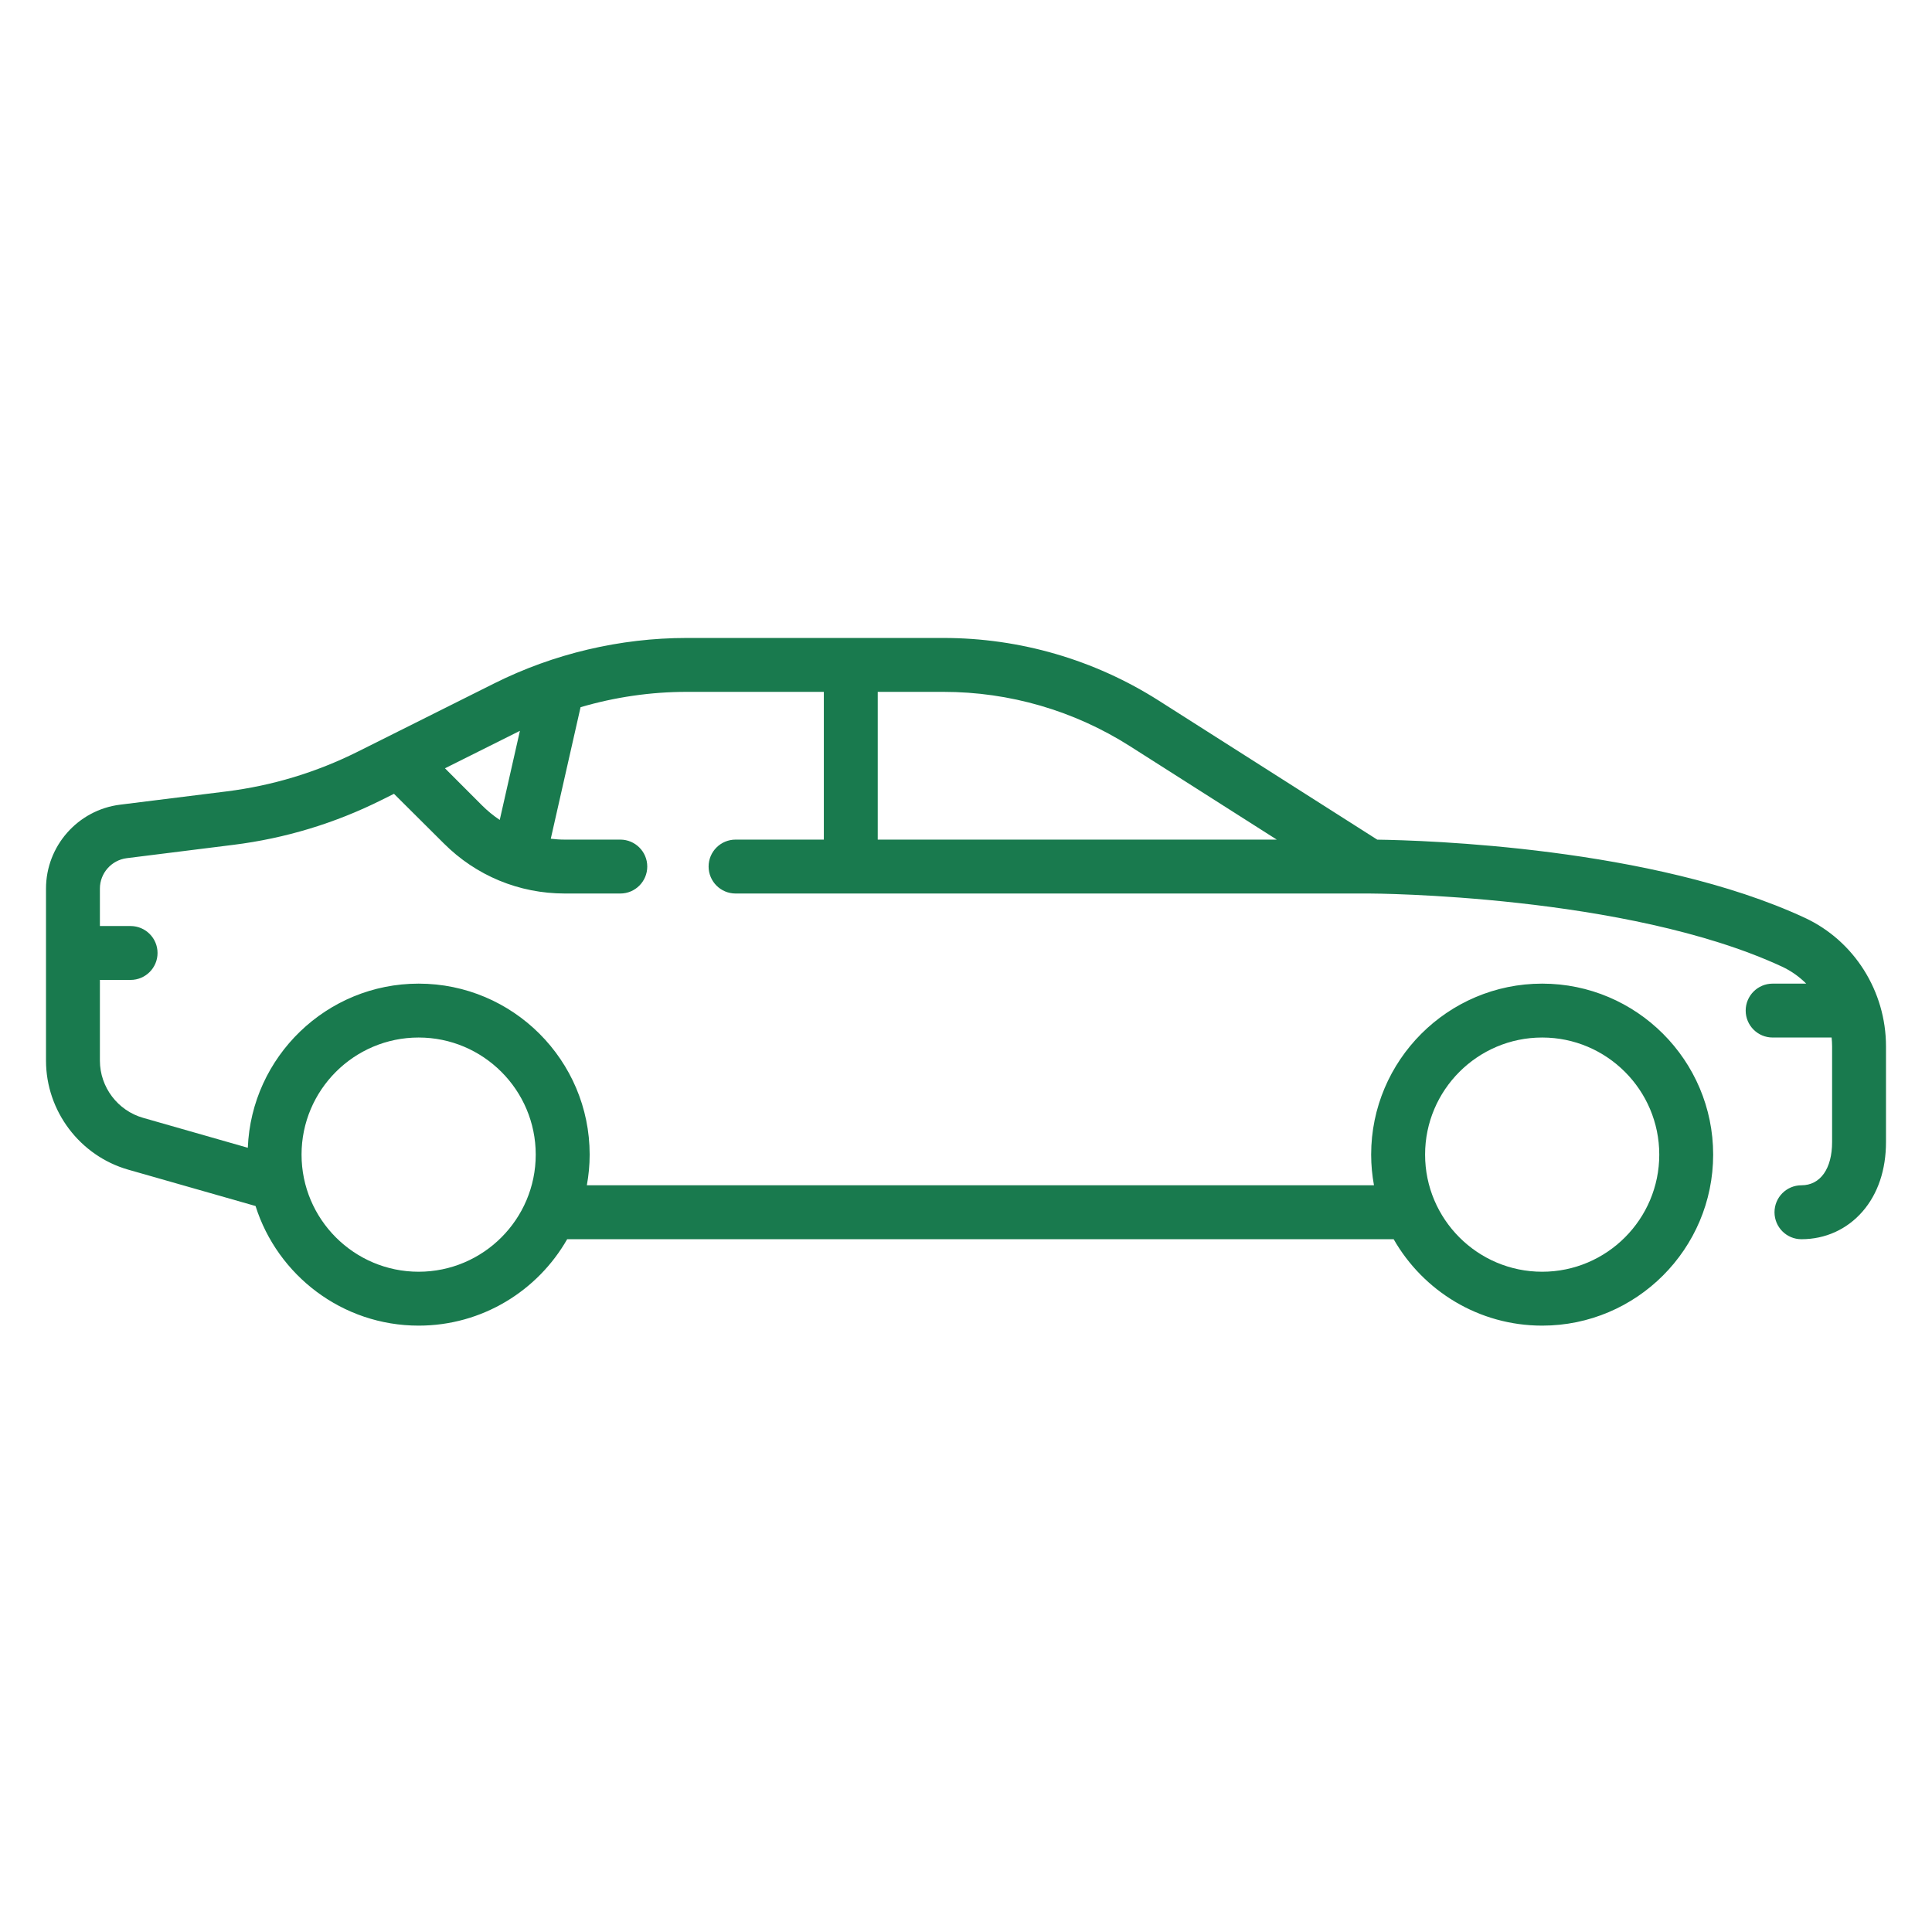
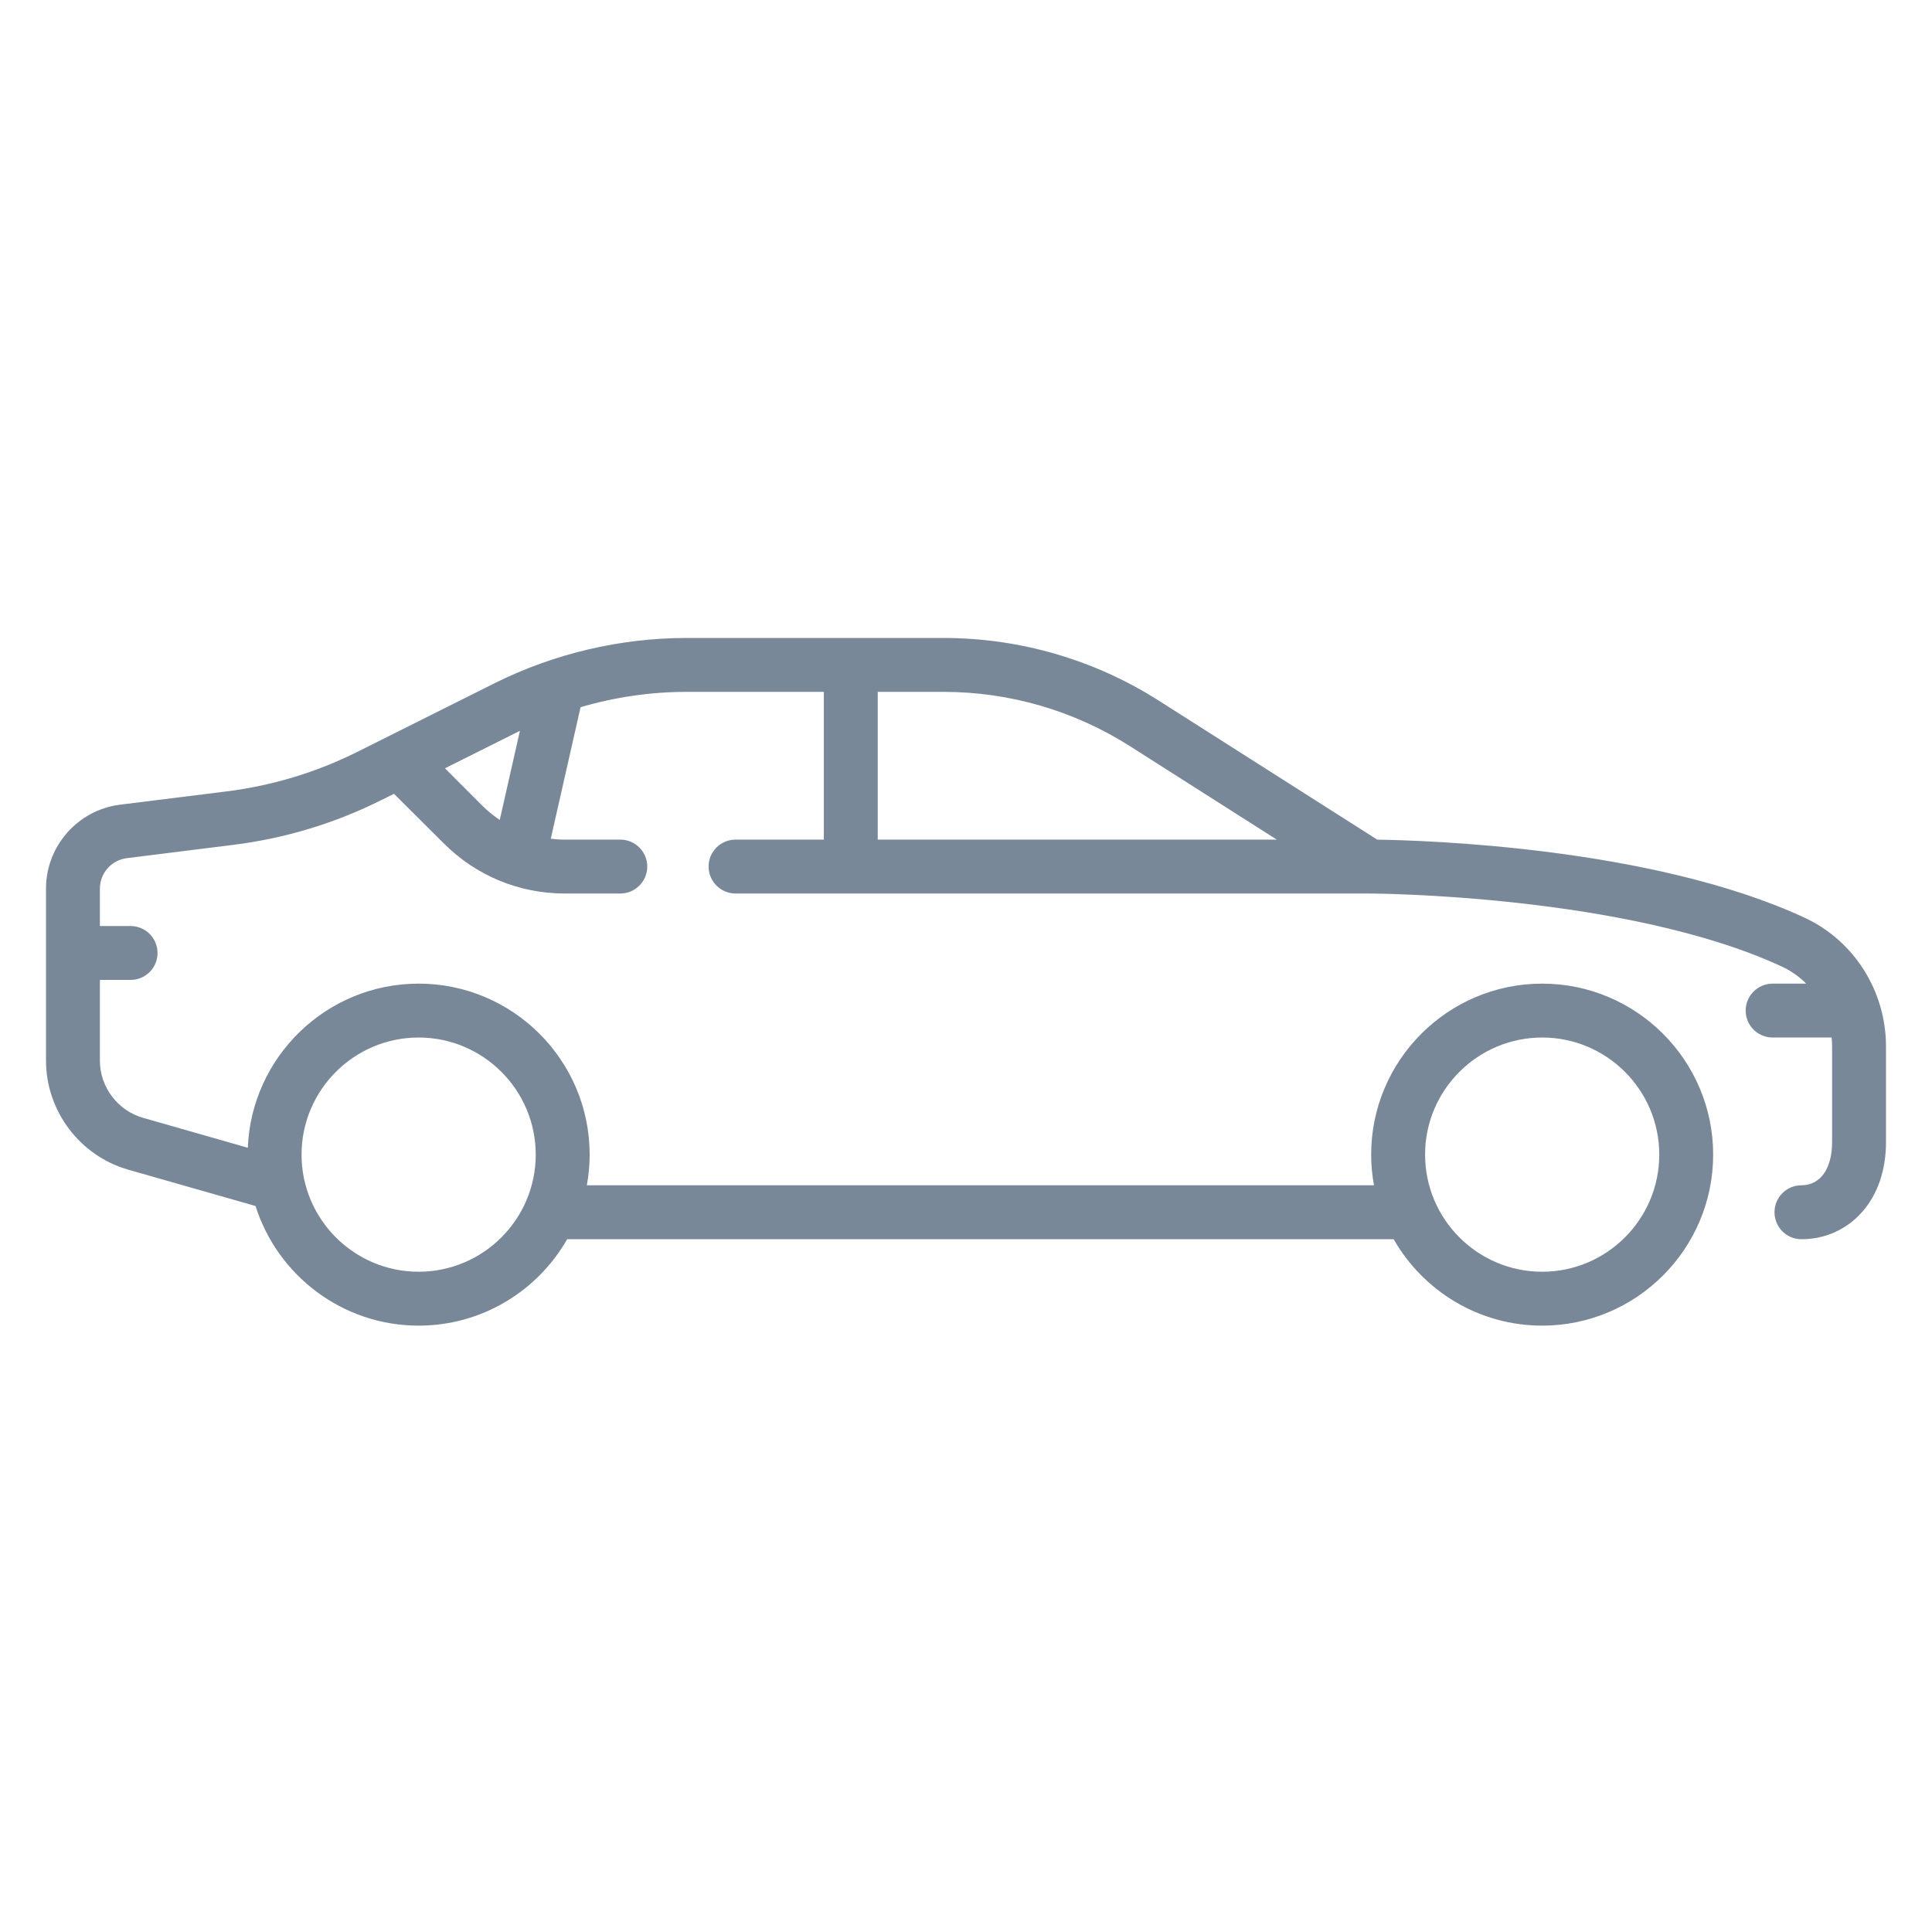
<svg xmlns="http://www.w3.org/2000/svg" width="48" height="48" viewBox="0 0 48 48" fill="none">
-   <path d="M44.838 22.802C41.056 21.045 35.367 20.877 34.218 20.861L28.793 17.409C27.19 16.389 25.338 15.85 23.438 15.85H17.061C15.41 15.85 13.757 16.24 12.281 16.978L8.884 18.677C7.861 19.188 6.766 19.52 5.631 19.662L2.984 19.992C1.934 20.123 1.143 21.02 1.143 22.077V26.351C1.143 27.602 1.983 28.716 3.186 29.06L6.349 29.963C6.893 31.684 8.504 32.935 10.401 32.935C11.98 32.935 13.359 32.069 14.091 30.788H34.625C35.357 32.069 36.736 32.935 38.315 32.935C40.657 32.935 42.563 31.029 42.563 28.686C42.563 26.344 40.657 24.438 38.315 24.438C35.972 24.438 34.066 26.344 34.066 28.686C34.066 28.947 34.091 29.201 34.136 29.448H14.58C14.625 29.201 14.65 28.947 14.65 28.686C14.65 26.344 12.744 24.438 10.401 24.438C8.116 24.438 6.247 26.252 6.157 28.516L3.554 27.772C2.923 27.592 2.482 27.007 2.482 26.351V24.346H3.244C3.614 24.346 3.914 24.046 3.914 23.677C3.914 23.307 3.614 23.007 3.244 23.007H2.482V22.077C2.482 21.694 2.769 21.369 3.15 21.321L5.797 20.99C7.083 20.83 8.323 20.454 9.483 19.874L9.788 19.722L11.027 20.955C11.829 21.757 12.896 22.199 14.031 22.199H15.412C15.781 22.199 16.081 21.899 16.081 21.529C16.081 21.16 15.781 20.86 15.412 20.86H14.031C13.914 20.86 13.798 20.852 13.684 20.838L14.424 17.57C15.279 17.319 16.171 17.189 17.061 17.189H20.468V20.86H18.275C17.905 20.86 17.605 21.159 17.605 21.529C17.605 21.899 17.905 22.199 18.275 22.199H34.02C34.084 22.199 40.41 22.222 44.274 24.016C44.501 24.122 44.703 24.266 44.875 24.438H44.041C43.671 24.438 43.371 24.738 43.371 25.108C43.371 25.478 43.671 25.777 44.041 25.777H45.506C45.513 25.85 45.518 25.923 45.518 25.997V28.373C45.518 29.036 45.226 29.448 44.756 29.448C44.386 29.448 44.087 29.748 44.087 30.118C44.087 30.488 44.386 30.788 44.756 30.788C45.349 30.788 45.888 30.544 46.274 30.1C46.656 29.661 46.857 29.064 46.857 28.373V25.997C46.857 24.625 46.065 23.371 44.838 22.802ZM38.315 25.777C39.919 25.777 41.224 27.082 41.224 28.686C41.224 30.291 39.919 31.596 38.315 31.596C36.711 31.596 35.406 30.291 35.406 28.686C35.406 27.082 36.711 25.777 38.315 25.777ZM10.401 25.777C12.005 25.777 13.31 27.082 13.31 28.686C13.31 30.291 12.005 31.596 10.401 31.596C8.797 31.596 7.492 30.291 7.492 28.686C7.492 27.082 8.797 25.777 10.401 25.777ZM12.416 20.371C12.259 20.266 12.111 20.145 11.974 20.008L11.055 19.088L12.88 18.176C12.892 18.17 12.905 18.164 12.917 18.158L12.416 20.371ZM21.807 17.189H23.438C25.083 17.189 26.686 17.656 28.074 18.539L31.721 20.86H21.807V17.189Z" fill="#197A4E" />
+   <path d="M44.838 22.802C41.056 21.045 35.367 20.877 34.218 20.861L28.793 17.409C27.19 16.389 25.338 15.85 23.438 15.85H17.061C15.41 15.85 13.757 16.24 12.281 16.978L8.884 18.677C7.861 19.188 6.766 19.52 5.631 19.662L2.984 19.992C1.934 20.123 1.143 21.02 1.143 22.077V26.351C1.143 27.602 1.983 28.716 3.186 29.06L6.349 29.963C6.893 31.684 8.504 32.935 10.401 32.935C11.98 32.935 13.359 32.069 14.091 30.788H34.625C35.357 32.069 36.736 32.935 38.315 32.935C40.657 32.935 42.563 31.029 42.563 28.686C42.563 26.344 40.657 24.438 38.315 24.438C35.972 24.438 34.066 26.344 34.066 28.686C34.066 28.947 34.091 29.201 34.136 29.448H14.58C14.625 29.201 14.65 28.947 14.65 28.686C14.65 26.344 12.744 24.438 10.401 24.438C8.116 24.438 6.247 26.252 6.157 28.516L3.554 27.772C2.923 27.592 2.482 27.007 2.482 26.351V24.346H3.244C3.614 24.346 3.914 24.046 3.914 23.677C3.914 23.307 3.614 23.007 3.244 23.007H2.482V22.077C2.482 21.694 2.769 21.369 3.15 21.321L5.797 20.99C7.083 20.83 8.323 20.454 9.483 19.874L9.788 19.722L11.027 20.955C11.829 21.757 12.896 22.199 14.031 22.199H15.412C15.781 22.199 16.081 21.899 16.081 21.529C16.081 21.16 15.781 20.86 15.412 20.86H14.031C13.914 20.86 13.798 20.852 13.684 20.838L14.424 17.57C15.279 17.319 16.171 17.189 17.061 17.189H20.468V20.86H18.275C17.905 20.86 17.605 21.159 17.605 21.529C17.605 21.899 17.905 22.199 18.275 22.199H34.02C34.084 22.199 40.41 22.222 44.274 24.016C44.501 24.122 44.703 24.266 44.875 24.438H44.041C43.671 24.438 43.371 24.738 43.371 25.108C43.371 25.478 43.671 25.777 44.041 25.777H45.506C45.513 25.85 45.518 25.923 45.518 25.997V28.373C45.518 29.036 45.226 29.448 44.756 29.448C44.386 29.448 44.087 29.748 44.087 30.118C44.087 30.488 44.386 30.788 44.756 30.788C45.349 30.788 45.888 30.544 46.274 30.1C46.656 29.661 46.857 29.064 46.857 28.373V25.997C46.857 24.625 46.065 23.371 44.838 22.802ZM38.315 25.777C39.919 25.777 41.224 27.082 41.224 28.686C41.224 30.291 39.919 31.596 38.315 31.596C36.711 31.596 35.406 30.291 35.406 28.686C35.406 27.082 36.711 25.777 38.315 25.777ZM10.401 25.777C12.005 25.777 13.31 27.082 13.31 28.686C13.31 30.291 12.005 31.596 10.401 31.596C8.797 31.596 7.492 30.291 7.492 28.686C7.492 27.082 8.797 25.777 10.401 25.777ZM12.416 20.371C12.259 20.266 12.111 20.145 11.974 20.008L11.055 19.088L12.88 18.176C12.892 18.17 12.905 18.164 12.917 18.158L12.416 20.371ZM21.807 17.189H23.438C25.083 17.189 26.686 17.656 28.074 18.539L31.721 20.86H21.807V17.189Z" fill="#798899" />
</svg>
